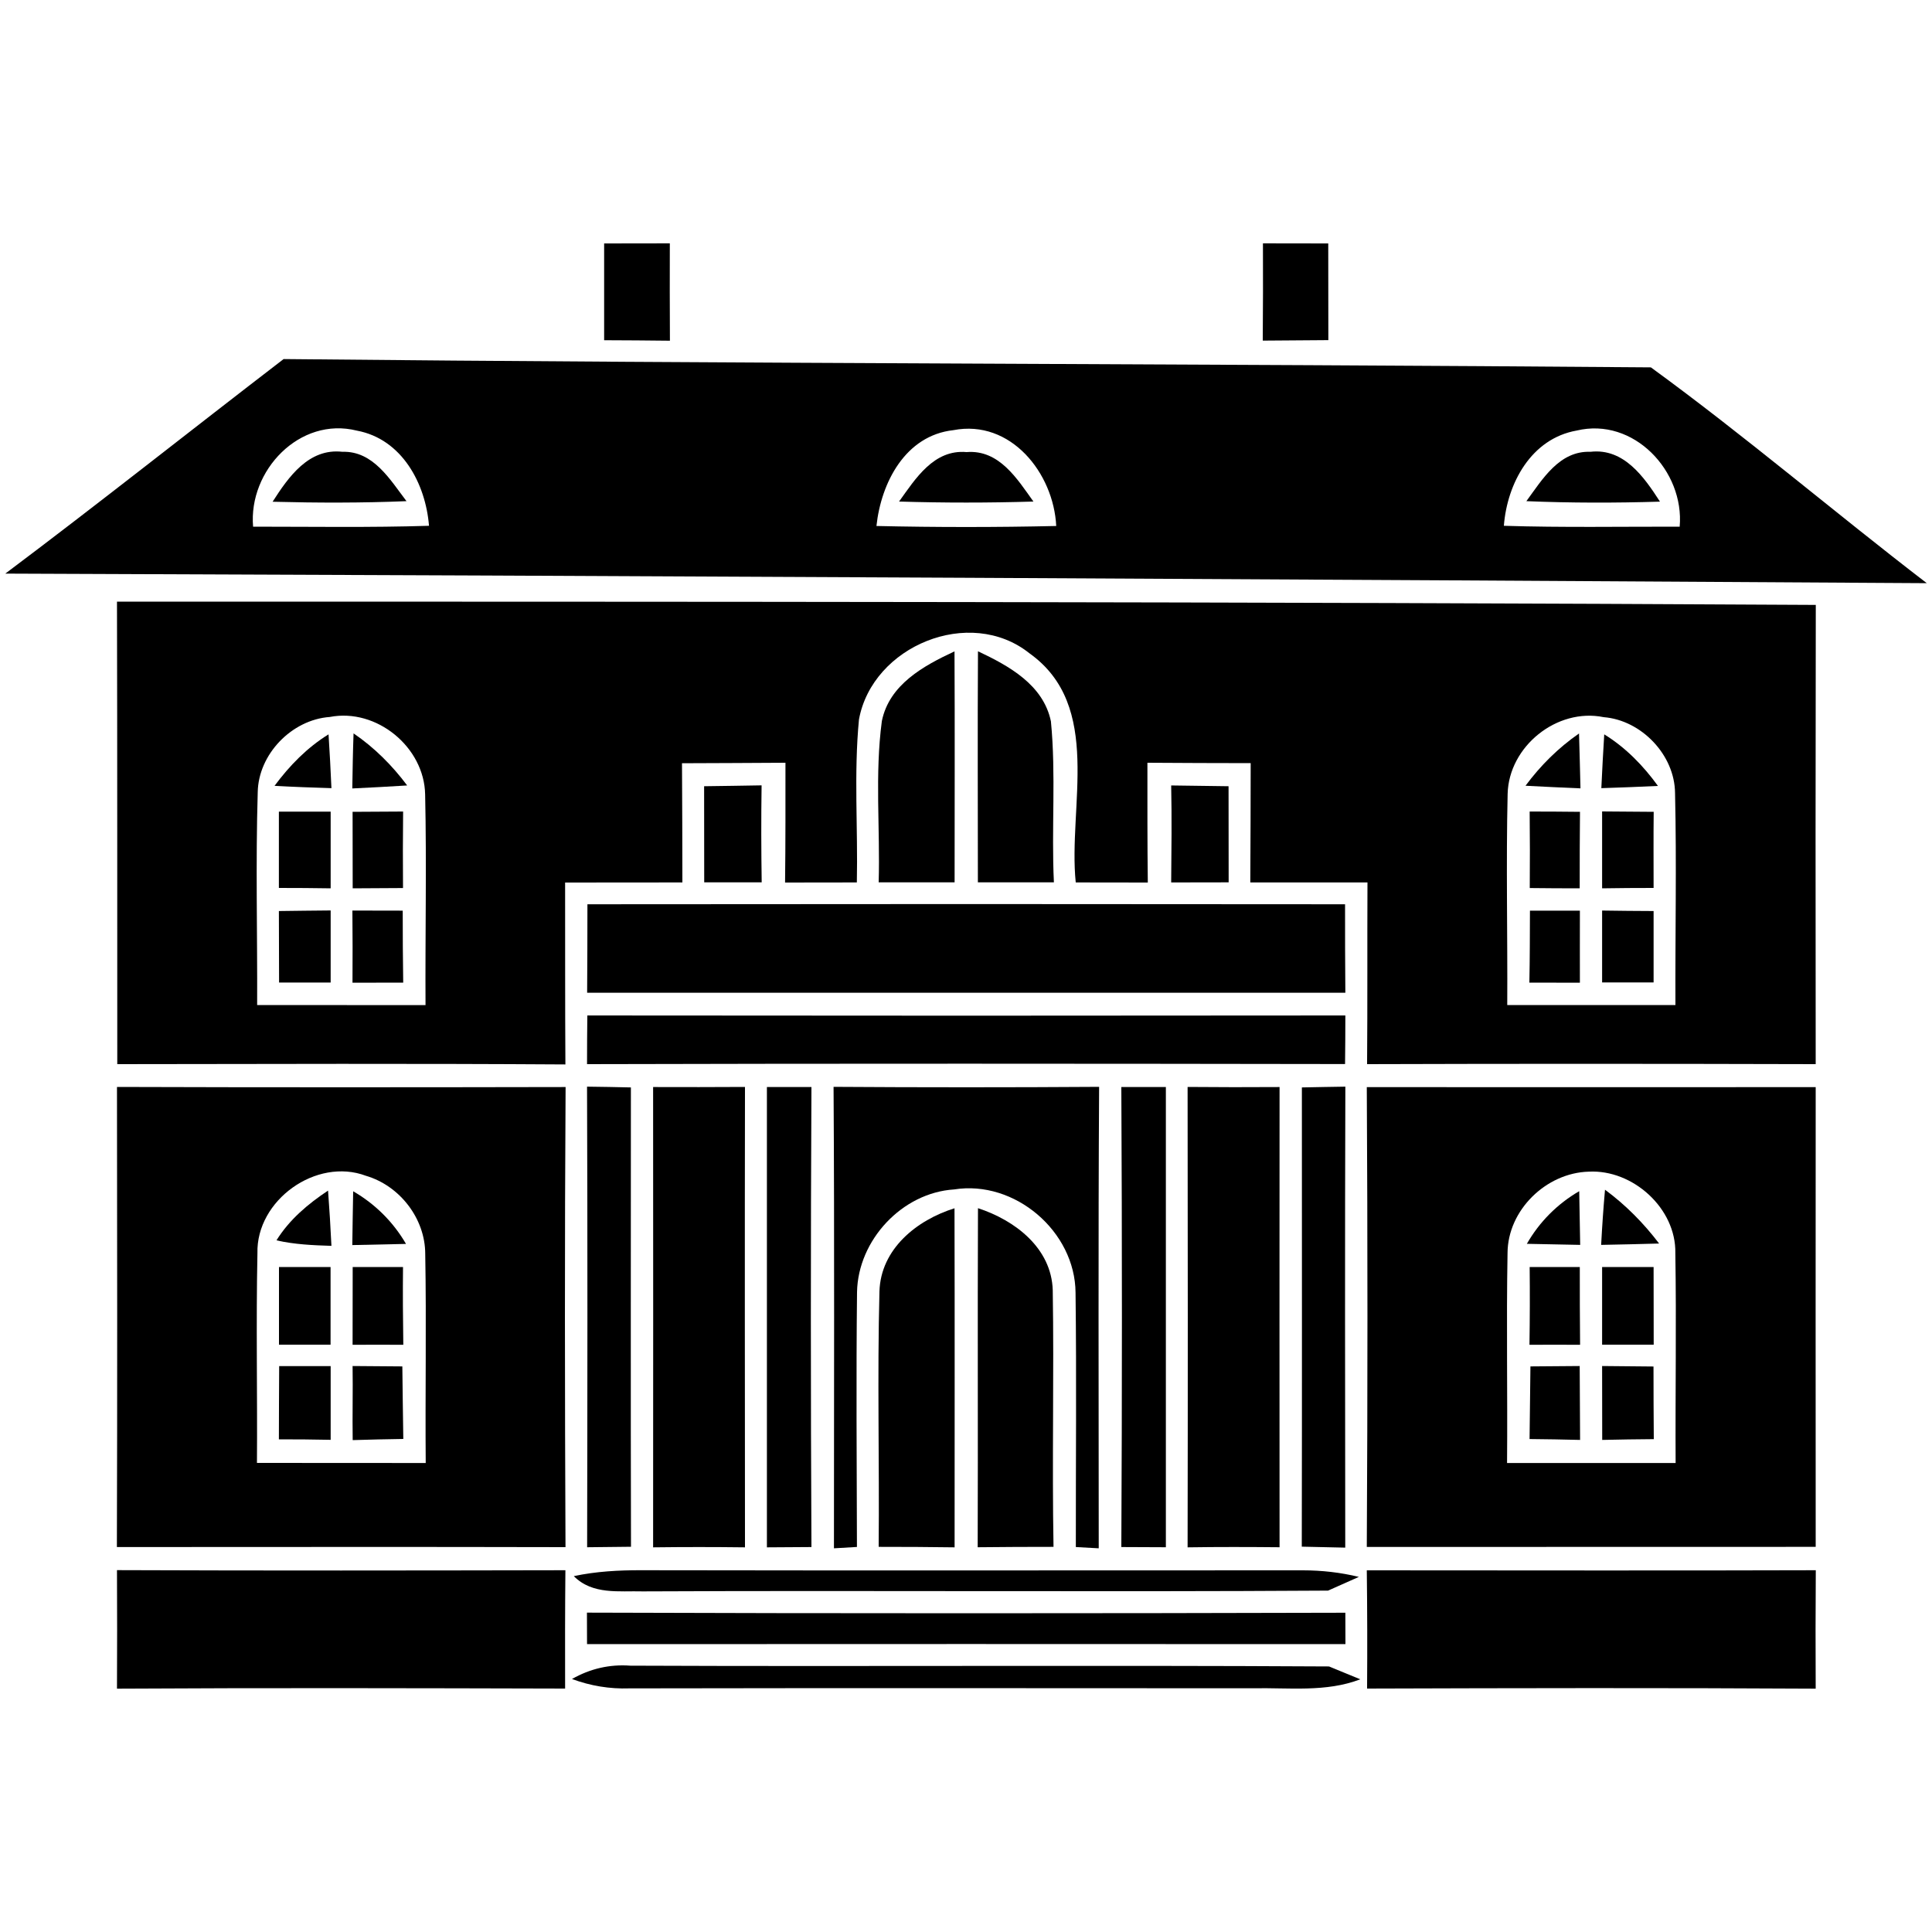
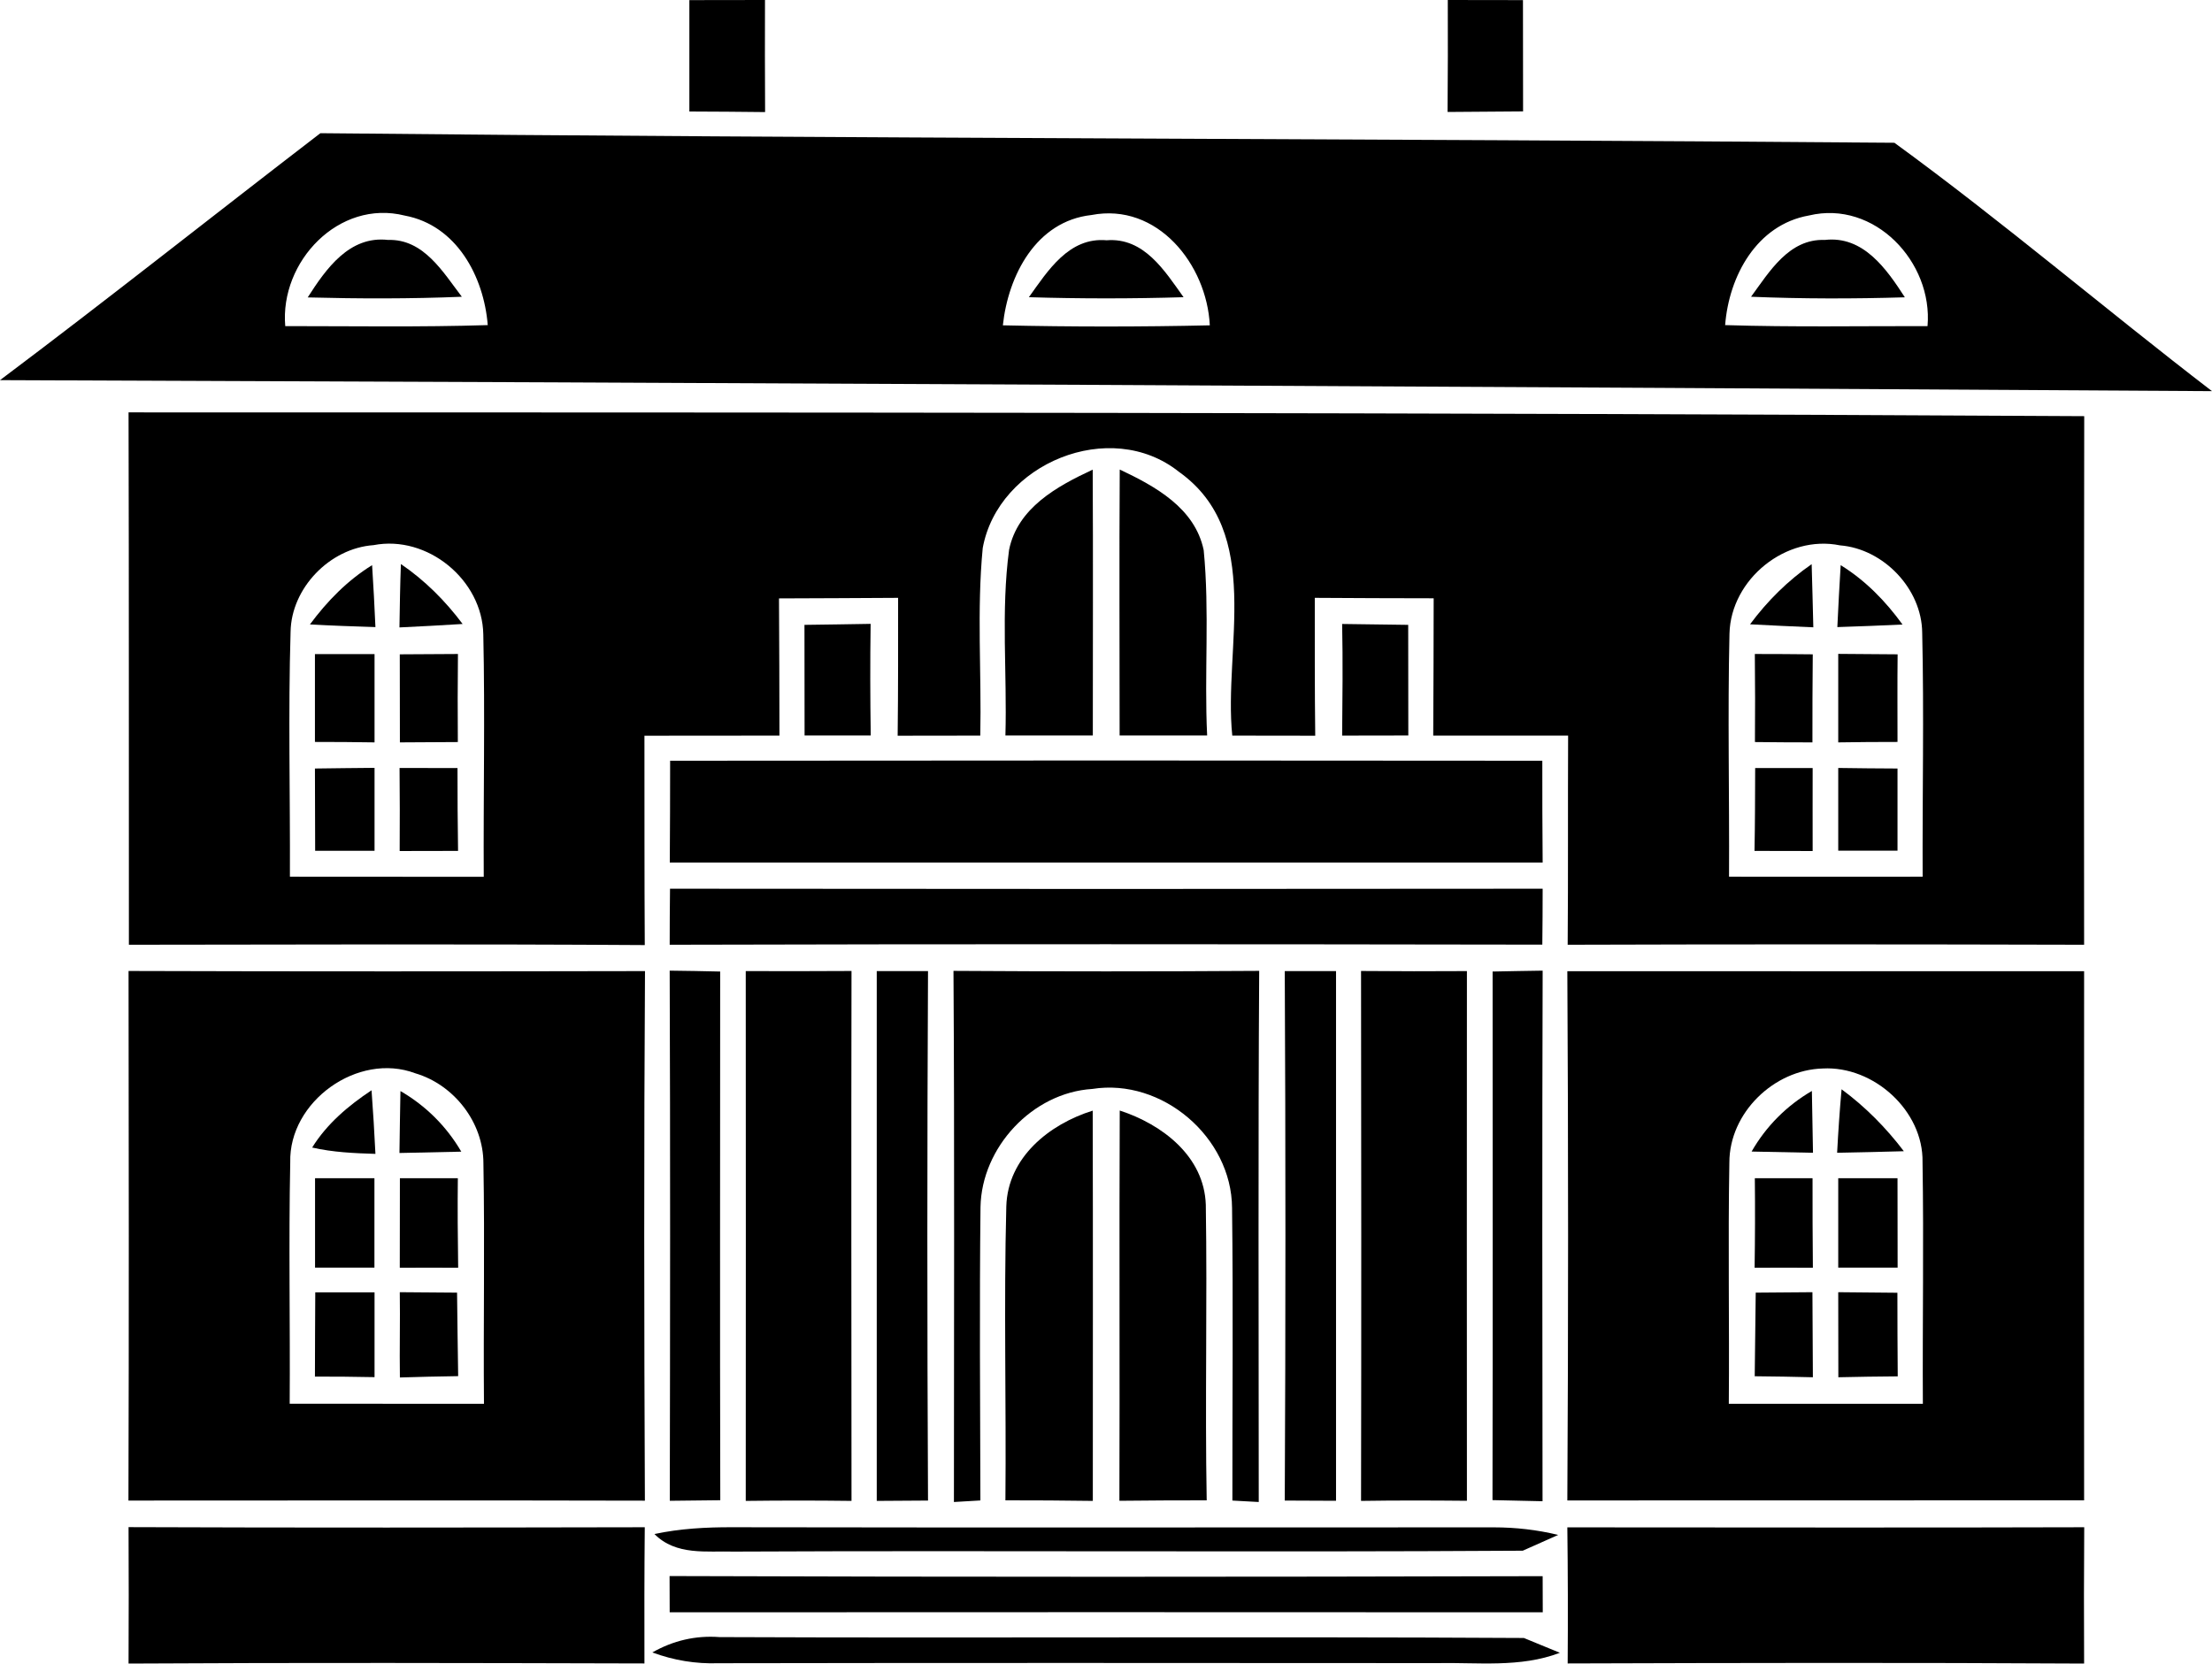
- <svg xmlns="http://www.w3.org/2000/svg" version="1.1" id="Layer_1" x="0px" y="0px" viewBox="0 0 200 200" style="enable-background:new 0 0 200 200;" xml:space="preserve">
-   <g id="_x23_000000ff">
-     <path class="st0" d="M62.54,25.2c2.26,0,4.53,0,6.8-0.01c-0.01,3.37-0.01,6.72,0.01,10.08c-2.27-0.03-4.54-0.04-6.81-0.05   C62.54,31.88,62.54,28.53,62.54,25.2z" />
-     <path class="st0" d="M130.74,25.19c2.26,0.01,4.5,0.01,6.76,0.01c0,3.33,0,6.67,0.01,10.01c-2.26,0.01-4.53,0.03-6.79,0.05   C130.75,31.92,130.75,28.56,130.74,25.19z" />
-     <path class="st0" d="M29.36,37.17c47.17,0.48,94.37,0.48,141.54,0.86c9.76,7.11,18.97,14.98,28.56,22.34   c-66.3-0.41-132.61-0.75-198.91-0.99C10.25,52.1,19.73,44.56,29.36,37.17 M26.2,54.52c6.07,0,12.14,0.1,18.21-0.09   c-0.35-4.37-2.8-8.98-7.46-9.85C31.01,43.09,25.7,48.73,26.2,54.52 M90.73,54.45c6.19,0.14,12.4,0.14,18.61,0   c-0.27-5.47-4.71-11.07-10.65-9.92C93.72,45.08,91.21,49.96,90.73,54.45 M155.68,54.43c6.05,0.19,12.13,0.08,18.2,0.09   c0.5-5.76-4.77-11.36-10.66-9.95C158.51,45.4,156.02,50.03,155.68,54.43z" />
-     <path class="st0" d="M28.22,51.94c1.64-2.56,3.74-5.57,7.23-5.17c3.2-0.1,4.94,2.9,6.63,5.11C37.48,52.07,32.84,52.06,28.22,51.94z   " />
-     <path class="st0" d="M93.07,51.92c1.7-2.37,3.6-5.42,6.99-5.12c3.37-0.27,5.23,2.76,6.92,5.12C102.35,52.06,97.7,52.06,93.07,51.92   z" />
-     <path class="st0" d="M158.01,51.88c1.65-2.25,3.41-5.23,6.63-5.11c3.47-0.4,5.56,2.62,7.2,5.16   C167.23,52.07,162.61,52.07,158.01,51.88z" />
-     <path class="st0" d="M12.11,62.28c58.61,0,117.24,0.01,175.86,0.34c-0.03,15.85-0.03,31.69-0.01,47.54   c-15.49-0.04-30.96-0.05-46.44,0c0.05-6.27,0.01-12.54,0.04-18.81c-4.04,0-8.09,0-12.13,0c0.03-4.12,0.03-8.23,0.04-12.35   c-3.56-0.01-7.12-0.01-10.69-0.04c0,4.13-0.01,8.27,0.04,12.4c-2.49-0.01-4.97-0.01-7.46-0.01c-0.81-7.86,2.86-18.27-4.79-23.72   c-6.18-4.93-16.26-0.76-17.65,6.85c-0.54,5.6-0.1,11.25-0.22,16.87c-2.48,0-4.96,0-7.43,0.01c0.05-4.13,0.04-8.27,0.04-12.4   c-3.57,0.03-7.15,0.03-10.71,0.05c0.03,4.12,0.03,8.22,0.04,12.34c-4.05,0-8.1,0-12.14,0.01c0.01,6.27-0.01,12.54,0.03,18.83   c-15.47-0.1-30.93-0.05-46.39-0.03C12.13,94.19,12.15,78.24,12.11,62.28 M26.68,82.02c-0.22,7.33-0.03,14.67-0.06,22.02   c5.81,0.01,11.63,0,17.43,0.01c-0.04-7.27,0.12-14.53-0.04-21.8c-0.08-4.9-5.02-8.97-9.87-8.03C30.2,74.5,26.74,78.08,26.68,82.02    M156.07,82.18c-0.17,7.29,0,14.58-0.04,21.86c5.79,0,11.6,0.01,17.41,0c-0.03-7.32,0.13-14.63-0.04-21.94   c-0.03-3.95-3.48-7.55-7.39-7.86C161.17,73.25,156.19,77.27,156.07,82.18z" />
-     <path class="st0" d="M91.29,74.64c0.77-3.78,4.32-5.72,7.52-7.21c0.04,7.98,0.01,15.95,0.01,23.91c-2.62,0-5.24,0-7.86,0   C91.12,85.78,90.55,80.17,91.29,74.64z" />
-     <path class="st0" d="M101.24,67.42c3.2,1.51,6.76,3.46,7.55,7.25c0.54,5.52,0.04,11.12,0.31,16.67c-2.62,0-5.25,0-7.87,0   C101.23,83.37,101.19,75.39,101.24,67.42z" />
-     <path class="st0" d="M36.47,81.62c0.03-1.91,0.06-3.81,0.13-5.7c2.16,1.47,4,3.32,5.55,5.39C40.25,81.43,38.35,81.53,36.47,81.62z" />
-     <path class="st0" d="M28.42,81.35c1.55-2.09,3.37-3.96,5.59-5.33c0.12,1.86,0.22,3.72,0.3,5.57   C32.34,81.53,30.38,81.46,28.42,81.35z" />
-     <path class="st0" d="M157.92,81.34c1.55-2.09,3.39-3.92,5.54-5.41c0.06,1.88,0.1,3.78,0.15,5.68   C161.71,81.53,159.8,81.44,157.92,81.34z" />
-     <path class="st0" d="M166.07,76.02c2.22,1.37,4.04,3.24,5.56,5.34c-1.96,0.09-3.91,0.17-5.86,0.23   C165.85,79.74,165.96,77.88,166.07,76.02z" />
-     <path class="st0" d="M72.89,81.39c1.97-0.03,3.96-0.05,5.95-0.09c-0.05,3.36-0.04,6.7,0.01,10.04c-1.99,0-3.97,0-5.95,0   C72.89,88.02,72.9,84.71,72.89,81.39z" />
-     <path class="st0" d="M121.24,81.31c1.97,0.03,3.95,0.05,5.94,0.08c0.01,3.32,0,6.63,0.01,9.95c-1.99,0-3.96,0.01-5.95,0.01   C121.27,88.01,121.31,84.66,121.24,81.31z" />
-     <path class="st0" d="M28.87,84.02c1.78,0,3.57,0,5.36,0c0,2.65,0,5.29,0,7.94c-1.78-0.03-3.57-0.04-5.36-0.04   C28.87,89.29,28.87,86.66,28.87,84.02z" />
-     <path class="st0" d="M165.85,84c1.78,0.01,3.56,0.03,5.34,0.04c-0.03,2.63-0.01,5.27-0.01,7.88c-1.78,0-3.56,0.01-5.33,0.04   C165.85,89.3,165.85,86.64,165.85,84z" />
-     <path class="st0" d="M36.5,84.04c1.3-0.01,3.91-0.03,5.23-0.03c-0.03,2.65-0.03,5.28-0.01,7.92c-1.3,0.01-3.91,0.03-5.21,0.03   C36.51,89.31,36.51,86.67,36.5,84.04z" />
-     <path class="st0" d="M158.35,84.01c1.3,0,3.91,0.01,5.21,0.03c-0.03,2.63-0.03,5.28-0.03,7.92c-1.29,0-3.87-0.01-5.17-0.03   C158.38,89.3,158.38,86.66,158.35,84.01z" />
-     <path class="st0" d="M28.87,94.31c1.78-0.03,3.57-0.04,5.36-0.06c0,2.49,0,4.97,0,7.46c-1.78,0-3.56,0-5.34,0   C28.88,99.24,28.88,96.77,28.87,94.31z" />
-     <path class="st0" d="M60.81,93.61c26.14-0.03,52.29-0.03,78.43,0c0,3.05,0,6.1,0.03,9.16c-26.17,0-52.33,0-78.49,0   C60.8,99.72,60.81,96.66,60.81,93.61z" />
-     <path class="st0" d="M165.85,94.26c1.77,0.03,3.55,0.04,5.33,0.05c0,2.45,0,4.92,0,7.39c-1.78,0-3.55,0-5.33,0   C165.85,99.23,165.85,96.74,165.85,94.26z" />
-     <path class="st0" d="M36.48,94.26c1.3,0,3.91,0.01,5.21,0.01c0,2.48,0.01,4.96,0.05,7.45c-1.32,0-3.94,0.01-5.25,0.01   C36.51,99.24,36.5,96.75,36.48,94.26z" />
-     <path class="st0" d="M158.38,94.27c1.29,0,3.87,0,5.17,0c-0.01,2.48,0,4.97,0,7.46c-1.3-0.01-3.92-0.01-5.23-0.01   C158.37,99.24,158.37,96.75,158.38,94.27z" />
-     <path class="st0" d="M60.8,105.12c26.16,0.03,52.32,0.03,78.47,0c0,1.26-0.01,3.77-0.03,5.03c-26.16-0.04-52.32-0.06-78.47,0.01   C60.77,108.9,60.78,106.39,60.8,105.12z" />
-     <path class="st0" d="M12.11,112.52c15.49,0.05,30.96,0.04,46.44,0.01c-0.1,15.87-0.08,31.76-0.01,47.63   c-15.49-0.04-30.96-0.01-46.44-0.01C12.15,144.28,12.13,128.39,12.11,112.52 M26.65,129.73c-0.15,7.24,0,14.48-0.05,21.71   c5.82,0.01,11.65,0.01,17.47,0.01c-0.06-7.21,0.08-14.43-0.05-21.64c0-3.66-2.63-7.06-6.13-8.09   C32.74,119.78,26.51,124.25,26.65,129.73z" />
-     <path class="st0" d="M60.77,112.49c1.14,0.01,3.41,0.05,4.54,0.08c0,15.85-0.03,31.71,0.01,47.55c-1.14,0.01-3.41,0.04-4.54,0.05   C60.81,144.28,60.83,128.38,60.77,112.49z" />
-     <path class="st0" d="M67.61,112.53c3.17,0.01,6.34,0.01,9.51-0.01c-0.03,15.89-0.01,31.77,0,47.66c-3.17-0.04-6.34-0.04-9.51,0   C67.62,144.29,67.62,128.4,67.61,112.53z" />
-     <path class="st0" d="M79.39,112.53c1.15,0,3.45,0,4.61,0c-0.08,15.87-0.08,31.75,0,47.62c-1.16,0-3.46,0.03-4.61,0.03   C79.39,144.29,79.39,128.42,79.39,112.53z" />
-     <path class="st0" d="M86.33,160.28c0-15.92,0.06-31.85-0.04-47.77c9.16,0.06,18.32,0.06,27.49,0c-0.1,15.92-0.04,31.85-0.04,47.77   l-2.37-0.13c-0.01-8.78,0.08-17.55-0.03-26.33c-0.04-6.34-6.28-11.69-12.57-10.69c-5.39,0.34-9.95,5.25-10.05,10.62   c-0.1,8.79-0.03,17.59-0.01,26.39L86.33,160.28z" />
-     <path class="st0" d="M116.08,160.15c0.08-15.87,0.08-31.75,0-47.62c1.16,0,3.46,0,4.61,0c0,15.89,0,31.77,0,47.64   C119.54,160.17,117.24,160.15,116.08,160.15z" />
-     <path class="st0" d="M122.94,112.52c3.17,0.03,6.35,0.03,9.52,0.01c-0.01,15.87-0.01,31.76,0,47.64c-3.17-0.03-6.35-0.04-9.52,0.01   C122.97,144.29,122.96,128.4,122.94,112.52z" />
-     <path class="st0" d="M134.77,112.57c1.14-0.03,3.38-0.06,4.5-0.08c-0.05,15.91-0.03,31.81-0.01,47.72c-1.12-0.03-3.38-0.08-4.5-0.1   C134.79,144.26,134.77,128.42,134.77,112.57z" />
-     <path class="st0" d="M141.49,112.54c15.49,0.01,30.98,0,46.47,0c-0.01,15.87-0.01,31.73,0,47.59c-15.5,0.01-30.98,0-46.47,0.01   C141.58,144.28,141.58,128.42,141.49,112.54 M156.06,129.73c-0.13,7.24,0.01,14.48-0.05,21.72c5.82,0,11.63,0,17.45,0   c-0.04-7.25,0.09-14.49-0.03-21.73c0.09-4.63-4.4-8.68-8.97-8.43C160.06,121.41,156.07,125.27,156.06,129.73z" />
-     <path class="st0" d="M28.62,128.4c1.33-2.14,3.26-3.77,5.34-5.15c0.14,1.9,0.26,3.81,0.35,5.72   C32.41,128.91,30.5,128.83,28.62,128.4z" />
-     <path class="st0" d="M36.56,123.32c2.28,1.32,4.14,3.17,5.47,5.45c-1.86,0.04-3.7,0.08-5.56,0.12   C36.5,127.02,36.52,125.16,36.56,123.32z" />
-     <path class="st0" d="M158.06,128.76c1.3-2.27,3.15-4.13,5.42-5.45c0.04,1.85,0.06,3.7,0.1,5.56   C161.74,128.84,159.89,128.8,158.06,128.76z" />
-     <path class="st0" d="M166.15,123.16c2.13,1.57,4,3.46,5.6,5.57c-2,0.06-4,0.1-6,0.14C165.85,126.97,165.98,125.06,166.15,123.16z" />
-     <path class="st0" d="M91.04,133.69c0.13-4.4,3.86-7.39,7.77-8.61c0.03,11.69,0.01,23.4,0.01,35.1c-2.62-0.04-5.24-0.05-7.86-0.05   C91.04,151.32,90.81,142.51,91.04,133.69z" />
-     <path class="st0" d="M101.24,125.07c3.83,1.25,7.6,4.12,7.74,8.48c0.14,8.85-0.08,17.72,0.08,26.58c-2.62,0-5.24,0.01-7.85,0.04   C101.25,148.48,101.19,136.78,101.24,125.07z" />
-     <path class="st0" d="M28.88,131.16c1.78,0,3.56,0,5.34,0c0,2.68,0,5.36,0,8.04c-1.78,0-3.56,0-5.34,0   C28.88,136.52,28.88,133.85,28.88,131.16z" />
-     <path class="st0" d="M36.51,131.16c1.73,0,3.47,0,5.21,0c-0.03,2.68-0.01,5.37,0.03,8.05c-1.76-0.01-3.5,0-5.25,0   C36.51,136.53,36.51,133.85,36.51,131.16z" />
-     <path class="st0" d="M158.35,131.16c1.73,0,3.46,0,5.19,0c0,2.68,0,5.37,0.03,8.05c-1.74,0-3.5-0.01-5.24,0   C158.37,136.53,158.38,133.85,158.35,131.16z" />
-     <path class="st0" d="M165.85,131.16c1.78,0,3.55,0,5.33,0c0,2.68,0,5.36,0.01,8.04c-1.78,0-3.56,0-5.34,0   C165.85,136.52,165.85,133.85,165.85,131.16z" />
-     <path class="st0" d="M28.9,141.42c1.78,0,3.55,0,5.33,0c0,2.54,0,5.08,0,7.63c-1.78-0.04-3.57-0.05-5.36-0.05   C28.88,146.47,28.88,143.95,28.9,141.42z" />
-     <path class="st0" d="M36.51,149.08c-0.04-2.56,0.03-5.11-0.01-7.67c1.72,0.01,3.43,0.03,5.15,0.04c0.04,2.5,0.05,5.01,0.1,7.51   C40.01,148.99,38.25,149.02,36.51,149.08z" />
-     <path class="st0" d="M158.43,141.45c1.69-0.01,3.39-0.03,5.1-0.04c0.01,2.56,0.03,5.1,0.04,7.65c-1.76-0.04-3.5-0.08-5.23-0.09   C158.38,146.46,158.39,143.95,158.43,141.45z" />
-     <path class="st0" d="M165.85,141.41c1.77,0.01,3.55,0.03,5.32,0.05c0,2.5,0.01,5.01,0.03,7.52c-1.78,0.01-3.56,0.04-5.34,0.08   C165.85,146.51,165.85,143.95,165.85,141.41z" />
-     <path class="st0" d="M12.11,162.54c15.47,0.06,30.95,0.04,46.42,0.01c-0.04,4.08-0.04,8.17-0.03,12.25   c-15.46-0.04-30.93-0.08-46.39,0.01C12.13,170.72,12.13,166.63,12.11,162.54z" />
-     <path class="st0" d="M59.4,163.16c2.3-0.49,4.66-0.62,7.01-0.61c22.83,0.04,45.66,0.01,68.48,0.01c1.95,0,3.88,0.22,5.78,0.68   c-0.8,0.35-2.39,1.06-3.19,1.42c-23.64,0.15-47.3-0.03-70.94,0.08C64.1,164.67,61.34,165.12,59.4,163.16z" />
-     <path class="st0" d="M141.49,162.56c15.5,0,30.98,0.04,46.48-0.01c-0.03,4.09-0.03,8.17-0.01,12.26   c-15.49-0.09-30.96-0.06-46.44-0.01C141.55,170.72,141.54,166.64,141.49,162.56z" />
-     <path class="st0" d="M60.77,170.2c0-1.1,0-2.18-0.01-3.26c26.17,0.09,52.34,0.08,78.51,0.01c0.01,0.81,0.01,2.44,0.01,3.25   C113.11,170.18,86.94,170.19,60.77,170.2z" />
-     <path class="st0" d="M59.21,173.81c1.88-1.07,3.9-1.54,6.04-1.38c24.11,0.1,48.22-0.06,72.33,0.08c0.8,0.34,2.43,0.99,3.24,1.33   c-3.57,1.37-7.42,0.85-11.15,0.93c-21.5-0.01-43.01-0.03-64.52,0.01C63.11,174.85,61.13,174.52,59.21,173.81z" />
-   </g>
+ <svg viewBox="0.55 25.19 198.91 149.62">
+   <path d="M62.54,25.2c2.26,0,4.53,0,6.8-0.01c-0.01,3.37-0.01,6.72,0.01,10.08c-2.27-0.03-4.54-0.04-6.81-0.05   C62.54,31.88,62.54,28.53,62.54,25.2z">
+ 	</path>
+   <path d="M130.74,25.19c2.26,0.01,4.5,0.01,6.76,0.01c0,3.33,0,6.67,0.01,10.01c-2.26,0.01-4.53,0.03-6.79,0.05   C130.75,31.92,130.75,28.56,130.74,25.19z">
+ 	</path>
+   <path d="M29.36,37.17c47.17,0.48,94.37,0.48,141.54,0.86c9.76,7.11,18.97,14.98,28.56,22.34   c-66.3-0.41-132.61-0.75-198.91-0.99C10.25,52.1,19.73,44.56,29.36,37.17 M26.2,54.52c6.07,0,12.14,0.1,18.21-0.09   c-0.35-4.37-2.8-8.98-7.46-9.85C31.01,43.09,25.7,48.73,26.2,54.52 M90.73,54.45c6.19,0.14,12.4,0.14,18.61,0   c-0.27-5.47-4.71-11.07-10.65-9.92C93.72,45.08,91.21,49.96,90.73,54.45 M155.68,54.43c6.05,0.19,12.13,0.08,18.2,0.09   c0.5-5.76-4.77-11.36-10.66-9.95C158.51,45.4,156.02,50.03,155.68,54.43z">
+ 	</path>
+   <path d="M28.22,51.94c1.64-2.56,3.74-5.57,7.23-5.17c3.2-0.1,4.94,2.9,6.63,5.11C37.48,52.07,32.84,52.06,28.22,51.94z   ">
+ 	</path>
+   <path d="M93.07,51.92c1.7-2.37,3.6-5.42,6.99-5.12c3.37-0.27,5.23,2.76,6.92,5.12C102.35,52.06,97.7,52.06,93.07,51.92   z">
+ 	</path>
+   <path d="M158.01,51.88c1.65-2.25,3.41-5.23,6.63-5.11c3.47-0.4,5.56,2.62,7.2,5.16   C167.23,52.07,162.61,52.07,158.01,51.88z">
+ 	</path>
+   <path d="M12.11,62.28c58.61,0,117.24,0.01,175.86,0.34c-0.03,15.85-0.03,31.69-0.01,47.54   c-15.49-0.04-30.96-0.05-46.44,0c0.05-6.27,0.01-12.54,0.04-18.81c-4.04,0-8.09,0-12.13,0c0.03-4.12,0.03-8.23,0.04-12.35   c-3.56-0.01-7.12-0.01-10.69-0.04c0,4.13-0.01,8.27,0.04,12.4c-2.49-0.01-4.97-0.01-7.46-0.01c-0.81-7.86,2.86-18.27-4.79-23.72   c-6.18-4.93-16.26-0.76-17.65,6.85c-0.54,5.6-0.1,11.25-0.22,16.87c-2.48,0-4.96,0-7.43,0.01c0.05-4.13,0.04-8.27,0.04-12.4   c-3.57,0.03-7.15,0.03-10.71,0.05c0.03,4.12,0.03,8.22,0.04,12.34c-4.05,0-8.1,0-12.14,0.01c0.01,6.27-0.01,12.54,0.03,18.83   c-15.47-0.1-30.93-0.05-46.39-0.03C12.13,94.19,12.15,78.24,12.11,62.28 M26.68,82.02c-0.22,7.33-0.03,14.67-0.06,22.02   c5.81,0.01,11.63,0,17.43,0.01c-0.04-7.27,0.12-14.53-0.04-21.8c-0.08-4.9-5.02-8.97-9.87-8.03C30.2,74.5,26.74,78.08,26.68,82.02    M156.07,82.18c-0.17,7.29,0,14.58-0.04,21.86c5.79,0,11.6,0.01,17.41,0c-0.03-7.32,0.13-14.63-0.04-21.94   c-0.03-3.95-3.48-7.55-7.39-7.86C161.17,73.25,156.19,77.27,156.07,82.18z">
+ 	</path>
+   <path d="M91.29,74.64c0.77-3.78,4.32-5.72,7.52-7.21c0.04,7.98,0.01,15.95,0.01,23.91c-2.62,0-5.24,0-7.86,0   C91.12,85.78,90.55,80.17,91.29,74.64z">
+ 	</path>
+   <path d="M101.24,67.42c3.2,1.51,6.76,3.46,7.55,7.25c0.54,5.52,0.04,11.12,0.31,16.67c-2.62,0-5.25,0-7.87,0   C101.23,83.37,101.19,75.39,101.24,67.42z">
+ 	</path>
+   <path d="M36.47,81.62c0.03-1.91,0.06-3.81,0.13-5.7c2.16,1.47,4,3.32,5.55,5.39C40.25,81.43,38.35,81.53,36.47,81.62z">
+ 	</path>
+   <path d="M28.42,81.35c1.55-2.09,3.37-3.96,5.59-5.33c0.12,1.86,0.22,3.72,0.3,5.57   C32.34,81.53,30.38,81.46,28.42,81.35z">
+ 	</path>
+   <path d="M157.92,81.34c1.55-2.09,3.39-3.92,5.54-5.41c0.06,1.88,0.1,3.78,0.15,5.68   C161.71,81.53,159.8,81.44,157.92,81.34z">
+ 	</path>
+   <path d="M166.07,76.02c2.22,1.37,4.04,3.24,5.56,5.34c-1.96,0.09-3.91,0.17-5.86,0.23   C165.85,79.74,165.96,77.88,166.07,76.02z">
+ 	</path>
+   <path d="M72.89,81.39c1.97-0.03,3.96-0.05,5.95-0.09c-0.05,3.36-0.04,6.7,0.01,10.04c-1.99,0-3.97,0-5.95,0   C72.89,88.02,72.9,84.71,72.89,81.39z">
+ 	</path>
+   <path d="M121.24,81.31c1.97,0.03,3.95,0.05,5.94,0.08c0.01,3.32,0,6.63,0.01,9.95c-1.99,0-3.96,0.01-5.95,0.01   C121.27,88.01,121.31,84.66,121.24,81.31z">
+ 	</path>
+   <path d="M28.87,84.02c1.78,0,3.57,0,5.36,0c0,2.65,0,5.29,0,7.94c-1.78-0.03-3.57-0.04-5.36-0.04   C28.87,89.29,28.87,86.66,28.87,84.02z">
+ 	</path>
+   <path d="M165.85,84c1.78,0.01,3.56,0.03,5.34,0.04c-0.03,2.63-0.01,5.27-0.01,7.88c-1.78,0-3.56,0.01-5.33,0.04   C165.85,89.3,165.85,86.64,165.85,84z">
+ 	</path>
+   <path d="M36.5,84.04c1.3-0.01,3.91-0.03,5.23-0.03c-0.03,2.65-0.03,5.28-0.01,7.92c-1.3,0.01-3.91,0.03-5.21,0.03   C36.51,89.31,36.51,86.67,36.5,84.04z">
+ 	</path>
+   <path d="M158.35,84.01c1.3,0,3.91,0.01,5.21,0.03c-0.03,2.63-0.03,5.28-0.03,7.92c-1.29,0-3.87-0.01-5.17-0.03   C158.38,89.3,158.38,86.66,158.35,84.01z">
+ 	</path>
+   <path d="M28.87,94.31c1.78-0.03,3.57-0.04,5.36-0.06c0,2.49,0,4.97,0,7.46c-1.78,0-3.56,0-5.34,0   C28.88,99.24,28.88,96.77,28.87,94.31z">
+ 	</path>
+   <path d="M60.81,93.61c26.14-0.03,52.29-0.03,78.43,0c0,3.05,0,6.1,0.03,9.16c-26.17,0-52.33,0-78.49,0   C60.8,99.72,60.81,96.66,60.81,93.61z">
+ 	</path>
+   <path d="M165.85,94.26c1.77,0.03,3.55,0.04,5.33,0.05c0,2.45,0,4.92,0,7.39c-1.78,0-3.55,0-5.33,0   C165.85,99.23,165.85,96.74,165.85,94.26z">
+ 	</path>
+   <path d="M36.48,94.26c1.3,0,3.91,0.01,5.21,0.01c0,2.48,0.01,4.96,0.05,7.45c-1.32,0-3.94,0.01-5.25,0.01   C36.51,99.24,36.5,96.75,36.48,94.26z">
+ 	</path>
+   <path d="M158.38,94.27c1.29,0,3.87,0,5.17,0c-0.01,2.48,0,4.97,0,7.46c-1.3-0.01-3.92-0.01-5.23-0.01   C158.37,99.24,158.37,96.75,158.38,94.27z">
+ 	</path>
+   <path d="M60.8,105.12c26.16,0.03,52.32,0.03,78.47,0c0,1.26-0.01,3.77-0.03,5.03c-26.16-0.04-52.32-0.06-78.47,0.01   C60.77,108.9,60.78,106.39,60.8,105.12z">
+ 	</path>
+   <path d="M12.11,112.52c15.49,0.05,30.96,0.04,46.44,0.01c-0.1,15.87-0.08,31.76-0.01,47.63   c-15.49-0.04-30.96-0.01-46.44-0.01C12.15,144.28,12.13,128.39,12.11,112.52 M26.65,129.73c-0.15,7.24,0,14.48-0.05,21.71   c5.82,0.01,11.65,0.01,17.47,0.01c-0.06-7.21,0.08-14.43-0.05-21.64c0-3.66-2.63-7.06-6.13-8.09   C32.74,119.78,26.51,124.25,26.65,129.73z">
+ 	</path>
+   <path d="M60.77,112.49c1.14,0.01,3.41,0.05,4.54,0.08c0,15.85-0.03,31.71,0.01,47.55c-1.14,0.01-3.41,0.04-4.54,0.05   C60.81,144.28,60.83,128.38,60.77,112.49z">
+ 	</path>
+   <path d="M67.61,112.53c3.17,0.01,6.34,0.01,9.51-0.01c-0.03,15.89-0.01,31.77,0,47.66c-3.17-0.04-6.34-0.04-9.51,0   C67.62,144.29,67.62,128.4,67.61,112.53z">
+ 	</path>
+   <path d="M79.39,112.53c1.15,0,3.45,0,4.61,0c-0.08,15.87-0.08,31.75,0,47.62c-1.16,0-3.46,0.03-4.61,0.03   C79.39,144.29,79.39,128.42,79.39,112.53z">
+ 	</path>
+   <path d="M86.33,160.28c0-15.92,0.06-31.85-0.04-47.77c9.16,0.06,18.32,0.06,27.49,0c-0.1,15.92-0.04,31.85-0.04,47.77   l-2.37-0.13c-0.01-8.78,0.08-17.55-0.03-26.33c-0.04-6.34-6.28-11.69-12.57-10.69c-5.39,0.34-9.95,5.25-10.05,10.62   c-0.1,8.79-0.03,17.59-0.01,26.39L86.33,160.28z">
+ 	</path>
+   <path d="M116.08,160.15c0.08-15.87,0.08-31.75,0-47.62c1.16,0,3.46,0,4.61,0c0,15.89,0,31.77,0,47.64   C119.54,160.17,117.24,160.15,116.08,160.15z">
+ 	</path>
+   <path d="M122.94,112.52c3.17,0.03,6.35,0.03,9.52,0.01c-0.01,15.87-0.01,31.76,0,47.64c-3.17-0.03-6.35-0.04-9.52,0.01   C122.97,144.29,122.96,128.4,122.94,112.52z">
+ 	</path>
+   <path d="M134.77,112.57c1.14-0.03,3.38-0.06,4.5-0.08c-0.05,15.91-0.03,31.81-0.01,47.72c-1.12-0.03-3.38-0.08-4.5-0.1   C134.79,144.26,134.77,128.42,134.77,112.57z">
+ 	</path>
+   <path d="M141.49,112.54c15.49,0.01,30.98,0,46.47,0c-0.01,15.87-0.01,31.73,0,47.59c-15.5,0.01-30.98,0-46.47,0.01   C141.58,144.28,141.58,128.42,141.49,112.54 M156.06,129.73c-0.13,7.24,0.01,14.48-0.05,21.72c5.82,0,11.63,0,17.45,0   c-0.04-7.25,0.09-14.49-0.03-21.73c0.09-4.63-4.4-8.68-8.97-8.43C160.06,121.41,156.07,125.27,156.06,129.73z">
+ 	</path>
+   <path d="M28.62,128.4c1.33-2.14,3.26-3.77,5.34-5.15c0.14,1.9,0.26,3.81,0.35,5.72   C32.41,128.91,30.5,128.83,28.62,128.4z">
+ 	</path>
+   <path d="M36.56,123.32c2.28,1.32,4.14,3.17,5.47,5.45c-1.86,0.04-3.7,0.08-5.56,0.12   C36.5,127.02,36.52,125.16,36.56,123.32z">
+ 	</path>
+   <path d="M158.06,128.76c1.3-2.27,3.15-4.13,5.42-5.45c0.04,1.85,0.06,3.7,0.1,5.56   C161.74,128.84,159.89,128.8,158.06,128.76z">
+ 	</path>
+   <path d="M166.15,123.16c2.13,1.57,4,3.46,5.6,5.57c-2,0.06-4,0.1-6,0.14C165.85,126.97,165.98,125.06,166.15,123.16z">
+ 	</path>
+   <path d="M91.04,133.69c0.13-4.4,3.86-7.39,7.77-8.61c0.03,11.69,0.01,23.4,0.01,35.1c-2.62-0.04-5.24-0.05-7.86-0.05   C91.04,151.32,90.81,142.51,91.04,133.69z">
+ 	</path>
+   <path d="M101.24,125.07c3.83,1.25,7.6,4.12,7.74,8.48c0.14,8.85-0.08,17.72,0.08,26.58c-2.62,0-5.24,0.01-7.85,0.04   C101.25,148.48,101.19,136.78,101.24,125.07z">
+ 	</path>
+   <path d="M28.88,131.16c1.78,0,3.56,0,5.34,0c0,2.68,0,5.36,0,8.04c-1.78,0-3.56,0-5.34,0   C28.88,136.52,28.88,133.85,28.88,131.16z">
+ 	</path>
+   <path d="M36.51,131.16c1.73,0,3.47,0,5.21,0c-0.03,2.68-0.01,5.37,0.03,8.05c-1.76-0.01-3.5,0-5.25,0   C36.51,136.53,36.51,133.85,36.51,131.16z">
+ 	</path>
+   <path d="M158.35,131.16c1.73,0,3.46,0,5.19,0c0,2.68,0,5.37,0.03,8.05c-1.74,0-3.5-0.01-5.24,0   C158.37,136.53,158.38,133.85,158.35,131.16z">
+ 	</path>
+   <path d="M165.85,131.16c1.78,0,3.55,0,5.33,0c0,2.68,0,5.36,0.01,8.04c-1.78,0-3.56,0-5.34,0   C165.85,136.52,165.85,133.85,165.85,131.16z">
+ 	</path>
+   <path d="M28.9,141.42c1.78,0,3.55,0,5.33,0c0,2.54,0,5.08,0,7.63c-1.78-0.04-3.57-0.05-5.36-0.05   C28.88,146.47,28.88,143.95,28.9,141.42z">
+ 	</path>
+   <path d="M36.51,149.08c-0.04-2.56,0.03-5.11-0.01-7.67c1.72,0.01,3.43,0.03,5.15,0.04c0.04,2.5,0.05,5.01,0.1,7.51   C40.01,148.99,38.25,149.02,36.51,149.08z">
+ 	</path>
+   <path d="M158.43,141.45c1.69-0.01,3.39-0.03,5.1-0.04c0.01,2.56,0.03,5.1,0.04,7.65c-1.76-0.04-3.5-0.08-5.23-0.09   C158.38,146.46,158.39,143.95,158.43,141.45z">
+ 	</path>
+   <path d="M165.85,141.41c1.77,0.01,3.55,0.03,5.32,0.05c0,2.5,0.01,5.01,0.03,7.52c-1.78,0.01-3.56,0.04-5.34,0.08   C165.85,146.51,165.85,143.95,165.85,141.41z">
+ 	</path>
+   <path d="M12.11,162.54c15.47,0.06,30.95,0.04,46.42,0.01c-0.04,4.08-0.04,8.17-0.03,12.25   c-15.46-0.04-30.93-0.08-46.39,0.01C12.13,170.72,12.13,166.63,12.11,162.54z">
+ 	</path>
+   <path d="M59.4,163.16c2.3-0.49,4.66-0.62,7.01-0.61c22.83,0.04,45.66,0.01,68.48,0.01c1.95,0,3.88,0.22,5.78,0.68   c-0.8,0.35-2.39,1.06-3.19,1.42c-23.64,0.15-47.3-0.03-70.94,0.08C64.1,164.67,61.34,165.12,59.4,163.16z">
+ 	</path>
+   <path d="M141.49,162.56c15.5,0,30.98,0.04,46.48-0.01c-0.03,4.09-0.03,8.17-0.01,12.26   c-15.49-0.09-30.96-0.06-46.44-0.01C141.55,170.72,141.54,166.64,141.49,162.56z">
+ 	</path>
+   <path d="M60.77,170.2c0-1.1,0-2.18-0.01-3.26c26.17,0.09,52.34,0.08,78.51,0.01c0.01,0.81,0.01,2.44,0.01,3.25   C113.11,170.18,86.94,170.19,60.77,170.2z">
+ 	</path>
+   <path d="M59.21,173.81c1.88-1.07,3.9-1.54,6.04-1.38c24.11,0.1,48.22-0.06,72.33,0.08c0.8,0.34,2.43,0.99,3.24,1.33   c-3.57,1.37-7.42,0.85-11.15,0.93c-21.5-0.01-43.01-0.03-64.52,0.01C63.11,174.85,61.13,174.52,59.21,173.81z">
+ 	</path>
</svg>
